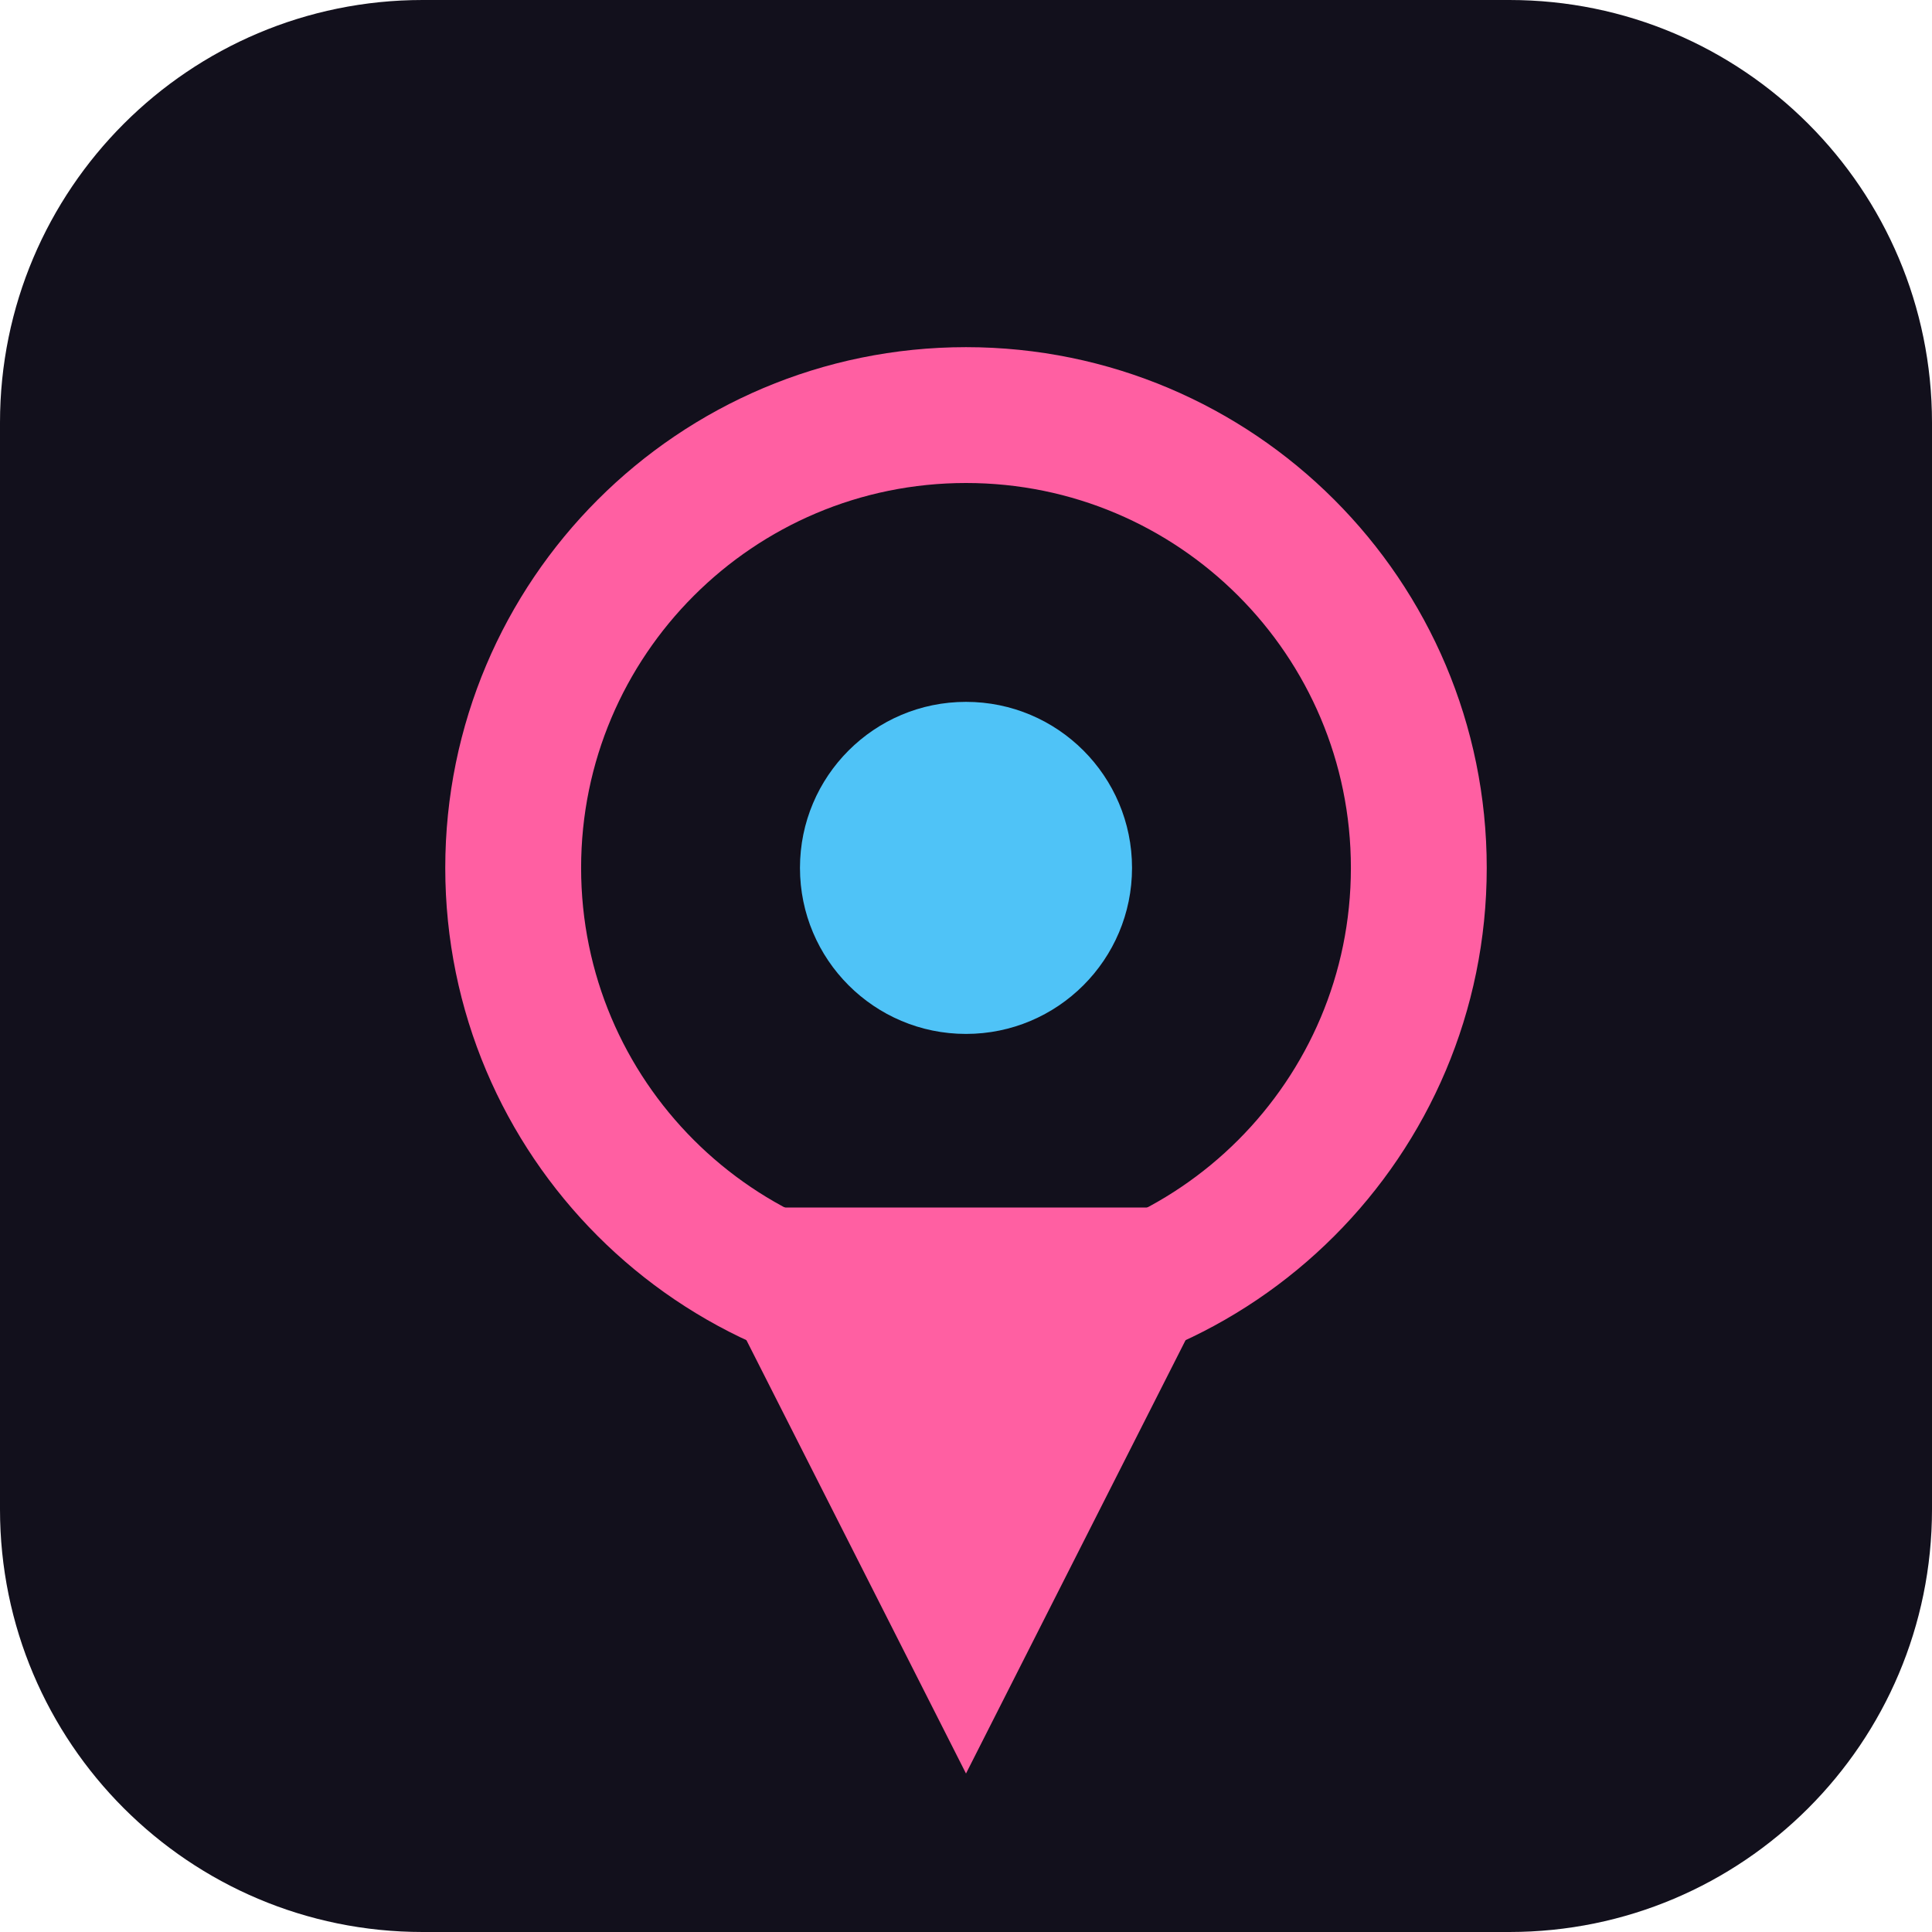
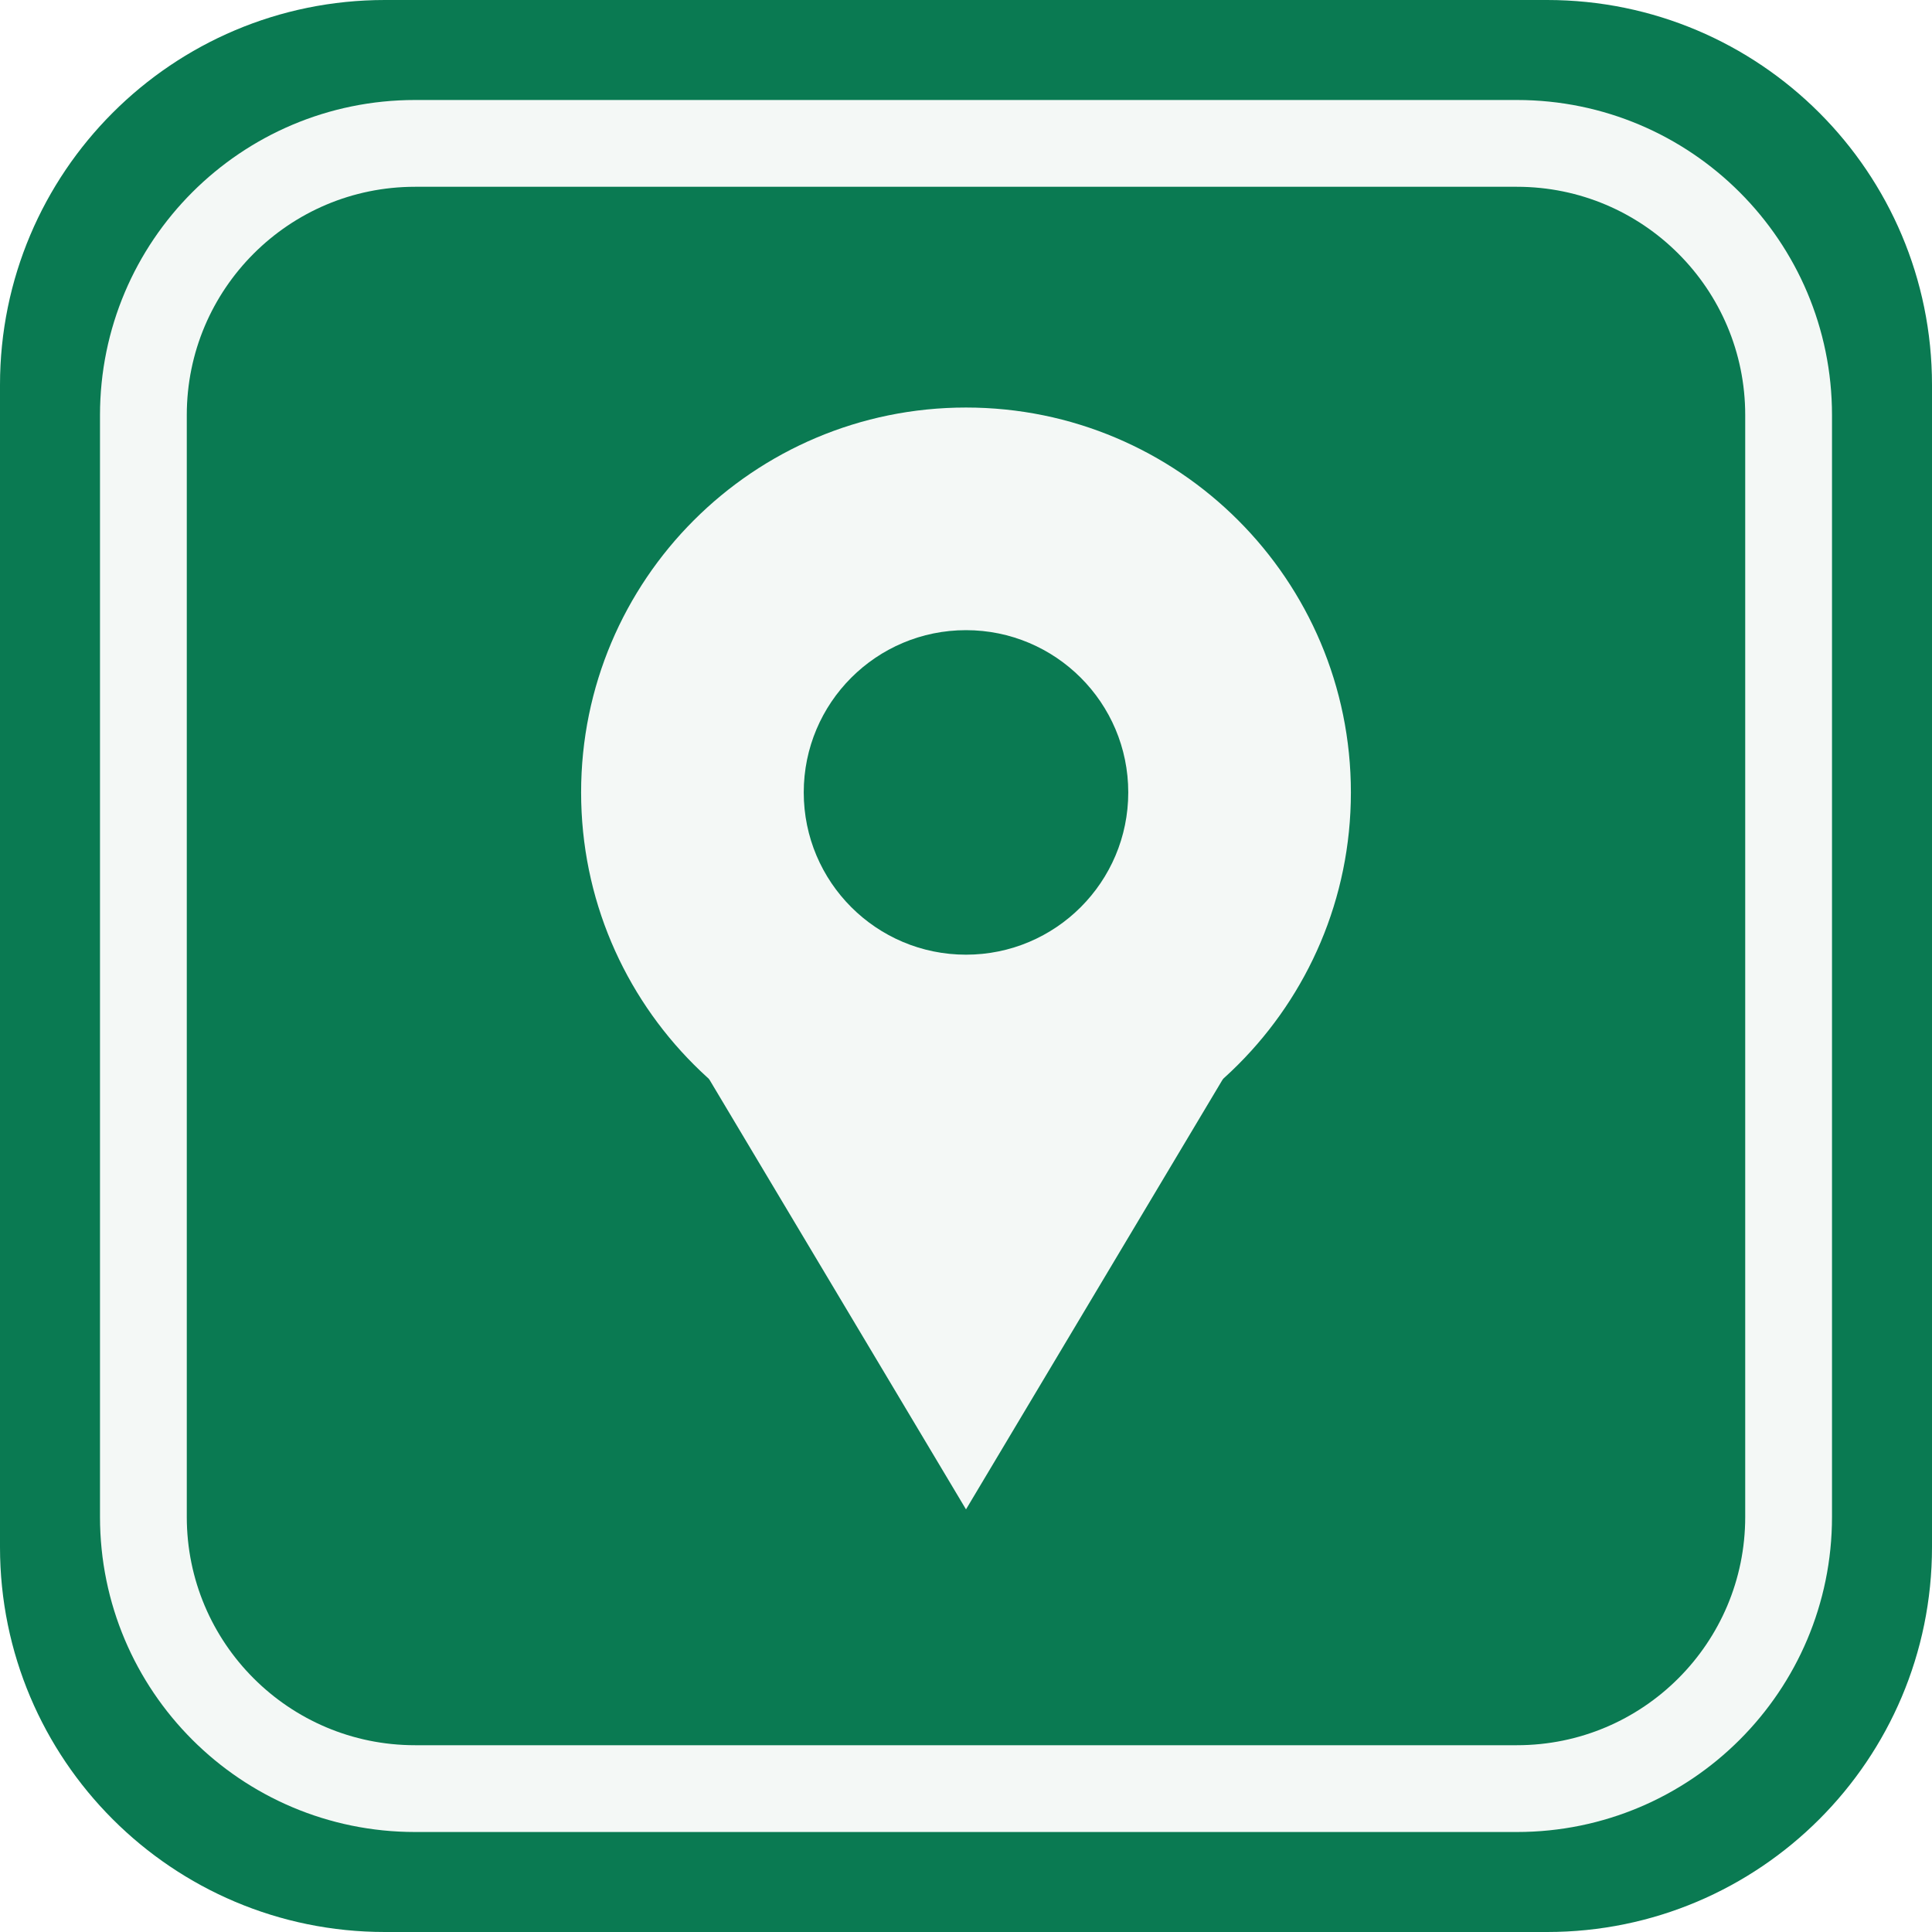
<svg xmlns="http://www.w3.org/2000/svg" viewBox="0 0 512 512">
-   <rect width="512" height="512" rx="112" fill="#12101c" />
-   <circle cx="256" cy="230" r="120" fill="none" stroke="#ff5fa2" stroke-width="36" />
-   <path d="M256 470 L180 320 H332 Z" fill="#ff5fa2" />
-   <circle cx="256" cy="230" r="44" fill="#4fc3f7" />
+   <rect width="512" height="512" rx="102" fill="#0a7a52" />
+   <rect x="38" y="38" width="436" height="436" rx="72" fill="none" stroke="#f4f8f6" stroke-width="23" />
+   <path d="M176 266 L336 266 L256 400 Z" fill="#f4f8f6" />
+   <circle cx="256" cy="210" r="102" fill="#f4f8f6" />
+   <circle cx="256" cy="210" r="43" fill="#0a7a52" />
</svg>
